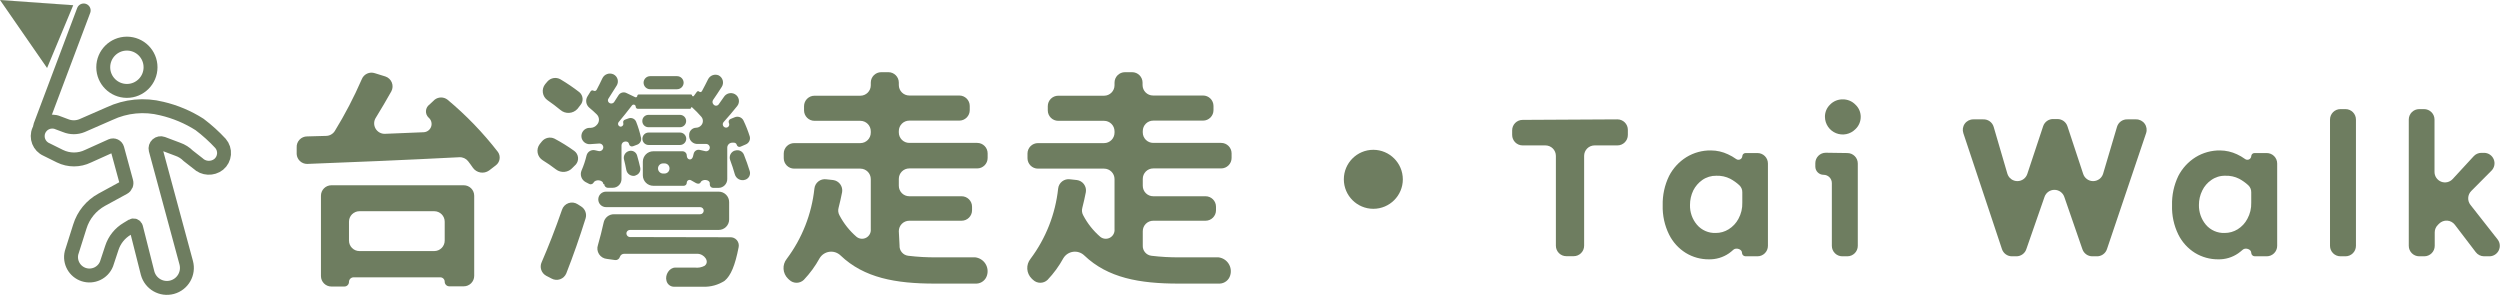
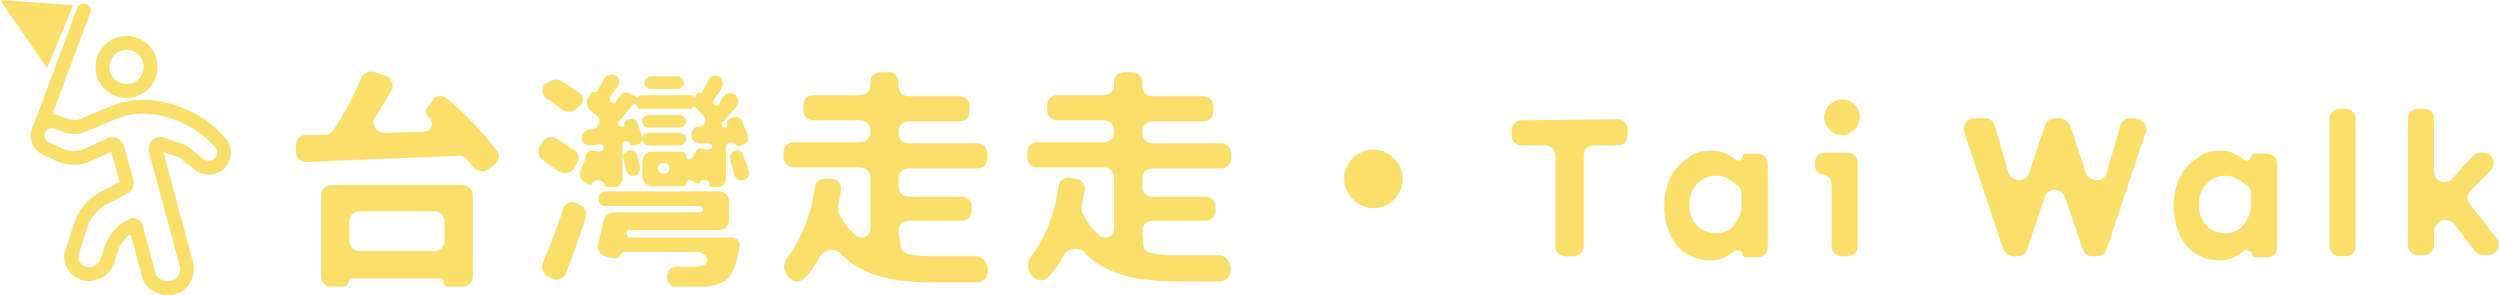
- <svg xmlns="http://www.w3.org/2000/svg" id="logo" viewBox="0 0 238.98 28.18">
-   <defs>
-     <style>.cls-1{fill:#6e7d60;}.cls-2,.cls-3{fill:none;stroke:#6e7d60;stroke-width:1.33px;}.cls-2{stroke-linecap:round;}</style>
-   </defs>
-   <path class="cls-1" d="M121,18.1l7,.5-2.5,6Z" transform="translate(-121 -18.1)" />
-   <path class="cls-2" d="M124.86,30.1l4.14-11" transform="translate(-121 -18.1)" />
-   <circle class="cls-3" cx="12.13" cy="6.43" r="2.26" />
-   <path class="cls-3" d="M140.08,30a15.38,15.38,0,0,1,2,1.81,1.41,1.41,0,0,1-.17,2,1.52,1.52,0,0,1-2-.1L139,33a2.62,2.62,0,0,0-1-.63l-1.46-.55a.5.5,0,0,0-.66.59l2.92,10.8a1.91,1.91,0,0,1-3.69,1L134,39.82a.25.25,0,0,0-.36-.14l-.48.29a3.3,3.3,0,0,0-1.47,1.83l-.51,1.54a1.76,1.76,0,0,1-3.34-1.08l.79-2.5a4.4,4.4,0,0,1,2.1-2.57l2.09-1.14a.51.51,0,0,0,.25-.59l-.86-3.16a.42.42,0,0,0-.57-.27l-2.22,1a3.06,3.06,0,0,1-2.69,0l-1.29-.64a1.39,1.39,0,0,1,1.11-2.55l.72.27a2.08,2.08,0,0,0,1.57,0l2.63-1.15a7.45,7.45,0,0,1,5-.48A11.66,11.66,0,0,1,140.08,30Z" transform="translate(-121 -18.1)" />
-   <path class="cls-1" d="M275.61,29.51a1,1,0,0,1,1,1V31a1,1,0,0,1-1,1h-2.18a1,1,0,0,0-1,1v8.59a1,1,0,0,1-1,1h-.7a1,1,0,0,1-1-1V33a1,1,0,0,0-1-1h-2.18a1,1,0,0,1-1-1v-.44a1,1,0,0,1,1-1Z" transform="translate(-121 -18.1)" />
-   <path class="cls-1" d="M284.56,32.48a3.82,3.82,0,0,1,1.62.37,4.54,4.54,0,0,1,.78.45.37.37,0,0,0,.59-.26h0a.31.31,0,0,1,.31-.31H289a1,1,0,0,1,1,1V41.6a1,1,0,0,1-1,1h-1.15a.34.34,0,0,1-.33-.34h0c0-.34-.56-.52-.82-.29a3.84,3.84,0,0,1-.43.35,3.26,3.26,0,0,1-1.91.57,4.18,4.18,0,0,1-2.21-.61,4.35,4.35,0,0,1-1.6-1.76,5.93,5.93,0,0,1-.61-2.79,6.1,6.1,0,0,1,.61-2.81,4.6,4.6,0,0,1,1.66-1.8A4.36,4.36,0,0,1,284.56,32.48Zm.51,2.42a2.27,2.27,0,0,0-1.35.41,2.75,2.75,0,0,0-.86,1,3.21,3.21,0,0,0-.31,1.38,2.81,2.81,0,0,0,.67,1.9,2.25,2.25,0,0,0,1.79.78,2.29,2.29,0,0,0,1.23-.35,2.61,2.61,0,0,0,.94-1,3,3,0,0,0,.37-1.54v-1a.89.89,0,0,0-.28-.67,4.32,4.32,0,0,0-.87-.62A2.73,2.73,0,0,0,285.07,34.9Z" transform="translate(-121 -18.1)" />
-   <path class="cls-1" d="M297.15,27.6a1.64,1.64,0,0,1,1.21.5,1.58,1.58,0,0,1,.51,1.17,1.61,1.61,0,0,1-.51,1.18,1.7,1.7,0,0,1-2.91-1.18,1.59,1.59,0,0,1,.49-1.17A1.64,1.64,0,0,1,297.15,27.6Zm.44,5.13a1,1,0,0,1,1,1V41.6a1,1,0,0,1-1,1h-.48a1,1,0,0,1-1-1v-6a.79.79,0,0,0-.79-.79h0a.79.79,0,0,1-.79-.79v-.32a1,1,0,0,1,1-1Z" transform="translate(-121 -18.1)" />
-   <path class="cls-1" d="M325.2,29.51a1,1,0,0,1,.95,1.32l-3.74,11.08a1,1,0,0,1-1,.69H321a1,1,0,0,1-.94-.68l-1.73-5a1,1,0,0,0-1.89,0l-1.74,5a1,1,0,0,1-.94.68h-.44a1,1,0,0,1-.95-.69l-3.69-11.08a1,1,0,0,1,.95-1.32h.95a1,1,0,0,1,1,.72l1.31,4.48a1,1,0,0,0,1.91,0l1.51-4.55a1,1,0,0,1,1-.68h.37a1,1,0,0,1,.95.69l1.5,4.54a1,1,0,0,0,1.91,0l1.33-4.49a1,1,0,0,1,1-.71Z" transform="translate(-121 -18.1)" />
-   <path class="cls-1" d="M333.22,32.48a3.89,3.89,0,0,1,1.62.37,4.45,4.45,0,0,1,.77.45.37.37,0,0,0,.59-.26h0a.31.31,0,0,1,.31-.31h1.17a1,1,0,0,1,1,1V41.6a1,1,0,0,1-1,1h-1.14a.34.34,0,0,1-.34-.34h0c0-.34-.56-.52-.81-.29a5.2,5.2,0,0,1-.44.35,3.24,3.24,0,0,1-1.91.57,4.21,4.21,0,0,1-2.21-.61,4.35,4.35,0,0,1-1.6-1.76,5.93,5.93,0,0,1-.6-2.79,6.1,6.1,0,0,1,.6-2.81,4.6,4.6,0,0,1,1.66-1.8A4.37,4.37,0,0,1,333.22,32.48Zm.5,2.42a2.22,2.22,0,0,0-1.34.41,2.58,2.58,0,0,0-.86,1,3.08,3.08,0,0,0-.32,1.38,2.86,2.86,0,0,0,.67,1.9,2.25,2.25,0,0,0,1.79.78,2.35,2.35,0,0,0,1.24-.35,2.58,2.58,0,0,0,.93-1,3,3,0,0,0,.37-1.54v-1a.89.89,0,0,0-.28-.67,4.32,4.32,0,0,0-.87-.62A2.7,2.7,0,0,0,333.72,34.9Z" transform="translate(-121 -18.1)" />
-   <path class="cls-1" d="M345.21,28.53a1,1,0,0,1,1,1V41.6a1,1,0,0,1-1,1h-.48a1,1,0,0,1-1-1V29.53a1,1,0,0,1,1-1Z" transform="translate(-121 -18.1)" />
-   <path class="cls-1" d="M352.72,28.53a1,1,0,0,1,1,1v5a1,1,0,0,0,1.74.68l2-2.17a1,1,0,0,1,.73-.33h.26a1,1,0,0,1,.71,1.71l-1.93,1.94a1,1,0,0,0-.07,1.33L359.76,41A1,1,0,0,1,359,42.6h-.55a1,1,0,0,1-.79-.4l-2-2.62a1,1,0,0,0-1.5-.1l-.13.13a1,1,0,0,0-.29.7V41.6a1,1,0,0,1-1,1h-.48a1,1,0,0,1-1-1V29.53a1,1,0,0,1,1-1Z" transform="translate(-121 -18.1)" />
-   <path class="cls-1" d="M162.51,38.29a1,1,0,0,1,1,1V41.1a1,1,0,0,1-1,1h-7.15a1,1,0,0,1-1-1V39.29a1,1,0,0,1,1-1Zm-10.83,6.2a1,1,0,0,0,1,1h1.24a.44.44,0,0,0,.44-.44h0a.44.44,0,0,1,.44-.44h8.29a.42.42,0,0,1,.42.43h0a.44.44,0,0,0,.43.43h1.39a1,1,0,0,0,1-1V36.81a1,1,0,0,0-1-1H152.68a1,1,0,0,0-1,1Zm10.38-16.4a.81.81,0,0,0-.08,1.26h0a.79.79,0,0,1-.48,1.39l-3.66.15a1,1,0,0,1-.9-1.56c.51-.82,1-1.67,1.47-2.5a1,1,0,0,0-.57-1.42l-1-.31a1,1,0,0,0-1.26.58A39.69,39.69,0,0,1,153,30.63a1,1,0,0,1-.82.46l-1.82.05a1,1,0,0,0-1,1.06l0,.63a1,1,0,0,0,1,.94c3.93-.15,9.34-.37,14.55-.64a1,1,0,0,1,.83.37c.16.21.32.42.46.63a1.11,1.11,0,0,0,1.55.27l.64-.49a.93.93,0,0,0,.21-1.28,32,32,0,0,0-4.82-5,1,1,0,0,0-1.23,0Z" transform="translate(-121 -18.1)" />
-   <path class="cls-1" d="M186.35,26a.63.63,0,0,0-.63-.62h-2.57a.63.63,0,0,0-.63.62h0a.63.63,0,0,0,.63.63h2.57a.63.63,0,0,0,.63-.63Zm-9.88,2.16a.87.87,0,0,0-.09-1.25,17.38,17.38,0,0,0-1.81-1.23,1,1,0,0,0-1.24.21l-.22.26a1.06,1.06,0,0,0,.23,1.53c.43.3.86.62,1.23.93a1.17,1.17,0,0,0,1.63-.1Zm-.42,5.66a.89.89,0,0,0-.15-1.29A16.17,16.17,0,0,0,174,31.35a1,1,0,0,0-1.2.27l-.21.26a1.06,1.06,0,0,0,.29,1.54,14.73,14.73,0,0,1,1.26.87,1.17,1.17,0,0,0,1.6-.16Zm-2.32,10.91a1,1,0,0,0,1.4-.49c.66-1.67,1.3-3.51,1.85-5.27a1,1,0,0,0-.42-1.13l-.33-.21a1,1,0,0,0-1.51.53c-.62,1.8-1.33,3.6-1.94,5a1,1,0,0,0,.43,1.3ZM185,34.2a.48.48,0,0,1-.48.49h-.13a.49.49,0,0,1-.49-.49h0a.48.48,0,0,1,.49-.48h.13a.47.47,0,0,1,.48.48Zm-6.24,1.5a.35.35,0,0,0,.35.35h.47a.83.83,0,0,0,.83-.83V32a.37.37,0,0,1,.34-.37h.09a.28.28,0,0,1,.29.24h0a.28.28,0,0,0,.38.21l.4-.15a.58.58,0,0,0,.37-.65,10,10,0,0,0-.47-1.54.57.57,0,0,0-.74-.32l-.33.12a.25.25,0,0,0-.16.32h0a.27.27,0,0,1-.24.35h0a.27.27,0,0,1-.2-.44c.43-.51.86-1.06,1.27-1.59a.2.2,0,0,1,.36.12h0a.2.2,0,0,0,.2.2h5a.08.08,0,0,0,.08-.07h0a.07.07,0,0,1,.12-.06,10.39,10.39,0,0,1,.87.89.62.62,0,0,1,0,.81l0,0a.66.66,0,0,1-.49.24h0a.68.68,0,0,0-.67.74v.11a.78.78,0,0,0,.83.7l.77,0a.35.35,0,0,1,.37.35h0a.35.35,0,0,1-.43.34l-.53-.12a.48.48,0,0,0-.58.36l-.07.28c-.11.42-.59.33-.59-.1h0a.41.41,0,0,0-.41-.41h-2.79a1,1,0,0,0-1,1v1.3a1,1,0,0,0,1,1h2.91a.29.29,0,0,0,.29-.28h0a.27.27,0,0,1,.4-.25,5.46,5.46,0,0,1,.48.27c.17.09.36.09.45-.08h0c.15-.33.87-.27.87.1v.12a.32.32,0,0,0,.32.32h.51a.84.84,0,0,0,.84-.84v-3a.48.48,0,0,1,.44-.48h.2a.27.27,0,0,1,.27.21h0a.26.26,0,0,0,.36.17l.51-.22a.64.64,0,0,0,.37-.76,11.66,11.66,0,0,0-.6-1.52.65.65,0,0,0-.84-.31l-.39.16a.29.29,0,0,0-.16.4h0a.3.3,0,0,1-.26.43h0a.32.32,0,0,1-.25-.53c.44-.49.88-1,1.3-1.53a.76.76,0,0,0-.22-1.14h0a.79.79,0,0,0-1.06.28l-.5.71a.31.31,0,0,1-.48,0h0a.35.35,0,0,1-.05-.43c.27-.39.55-.81.83-1.25a.77.77,0,0,0-.3-1.11h0a.79.79,0,0,0-1,.37c-.18.37-.39.77-.59,1.14a.17.17,0,0,1-.25.06h0a.15.15,0,0,0-.23,0l-.3.41a.1.1,0,0,1-.17-.06h0a.09.09,0,0,0-.09-.09h-5a.14.14,0,0,0-.14.14h0a.14.14,0,0,1-.2.12L180.9,27a.59.59,0,0,0-.78.21l-.41.64a.34.34,0,0,1-.5.06h0a.29.29,0,0,1-.05-.38c.25-.38.52-.81.79-1.25a.75.75,0,0,0-.3-1.07h0a.8.8,0,0,0-1.07.38c-.17.36-.36.75-.55,1.1a.21.21,0,0,1-.29.08h0a.2.2,0,0,0-.28.06l-.3.48a.84.84,0,0,0,.18,1.09c.24.2.49.42.71.64a.71.71,0,0,1,0,1h0a.79.79,0,0,1-.57.28h-.15a.79.79,0,0,0-.75.87h0a.78.78,0,0,0,.83.69l.86-.06a.37.37,0,0,1,.4.36h0a.37.37,0,0,1-.45.36l-.35-.08a.68.68,0,0,0-.8.5,8.39,8.39,0,0,1-.48,1.44.87.87,0,0,0,.38,1.1l.31.16a.32.32,0,0,0,.46-.1h0c.18-.36.93-.27.93.14Zm12.5-3.21a.7.7,0,0,0-.46.92c.17.45.32.91.44,1.34a.77.77,0,0,0,1,.53h0a.66.66,0,0,0,.43-.82c-.15-.49-.35-1.06-.56-1.58a.67.67,0,0,0-.82-.39Zm-8.85-1.13a.59.59,0,0,0,.59.6h3a.6.6,0,0,0,.6-.6h0a.6.6,0,0,0-.6-.59h-3a.59.59,0,0,0-.59.59Zm4.18-1.69a.59.59,0,0,0-.6-.59h-3a.58.58,0,0,0-.59.59h0a.58.58,0,0,0,.59.59h3a.59.59,0,0,0,.6-.59Zm-4.85,5.2a.63.63,0,0,0,.46-.75c-.08-.37-.19-.77-.3-1.16a.62.62,0,0,0-.75-.43h0a.67.67,0,0,0-.5.82c.08.33.16.66.22,1a.7.7,0,0,0,.87.54Zm-.52,5.89a.35.35,0,0,1-.33-.43h0a.34.34,0,0,1,.33-.25h8.48a1,1,0,0,0,1-1V37.42a1,1,0,0,0-1-1H178.93a.74.74,0,0,0-.74.74h0a.74.74,0,0,0,.74.74h9a.34.34,0,0,1,.34.34h0a.34.34,0,0,1-.34.34h-8.23a1,1,0,0,0-1,.81c-.16.71-.34,1.45-.54,2.13a1,1,0,0,0,.86,1.33l.78.11a.42.42,0,0,0,.45-.29h0a.43.43,0,0,1,.41-.31h7c.66,0,1.22.76.69,1.15h0a1.56,1.56,0,0,1-.92.17c-.35,0-1.06,0-1.88,0-.57,0-1,.7-.84,1.26h0a.74.74,0,0,0,.71.57c1.14,0,2.2,0,2.8,0a3.53,3.53,0,0,0,2.05-.57c.59-.49,1-1.46,1.34-3.22h0a.79.79,0,0,0-.83-.94Z" transform="translate(-121 -18.1)" />
-   <path class="cls-1" d="M206.92,40.2a1,1,0,0,1,1-1h5a1,1,0,0,0,1-1v-.34a1,1,0,0,0-1-1h-5a1,1,0,0,1-1-1V35.2a1,1,0,0,1,1-1h6.49a1,1,0,0,0,1-1v-.44a1,1,0,0,0-1-1h-6.49a1,1,0,0,1-1-1v-.13a1,1,0,0,1,1-1h4.78a1,1,0,0,0,1-1v-.4a1,1,0,0,0-1-1h-4.78a1,1,0,0,1-1-1V26a1,1,0,0,0-1-1h-.68a1,1,0,0,0-1,1v.25a1,1,0,0,1-1,1h-4.38a1,1,0,0,0-1,1v.4a1,1,0,0,0,1,1h4.38a1,1,0,0,1,1,1v.13a1,1,0,0,1-1,1h-6.32a1,1,0,0,0-1,1v.44a1,1,0,0,0,1,1h6.32a1,1,0,0,1,1,1V40a.84.84,0,0,1-1.36.74,7,7,0,0,1-1.64-2.07.94.94,0,0,1-.08-.7c.13-.5.24-1,.34-1.51a1,1,0,0,0-.86-1.15l-.65-.07a1,1,0,0,0-1.14.89,13.64,13.64,0,0,1-2.64,6.71,1.41,1.41,0,0,0,.12,1.9l.12.11a1,1,0,0,0,1.39,0,9.92,9.92,0,0,0,1.51-2.07,1.29,1.29,0,0,1,2-.26c2.25,2.15,5.28,2.69,9,2.69h4a1.09,1.09,0,0,0,1-.79h0a1.34,1.34,0,0,0-1.12-1.72c-1.42,0-3.07,0-3.72,0a21.29,21.29,0,0,1-2.69-.15.94.94,0,0,1-.83-1Z" transform="translate(-121 -18.1)" />
-   <path class="cls-1" d="M230.24,40.2a1,1,0,0,1,1-1h5a1,1,0,0,0,1-1v-.34a1,1,0,0,0-1-1h-5a1,1,0,0,1-1-1V35.2a1,1,0,0,1,1-1h6.49a1,1,0,0,0,1-1v-.44a1,1,0,0,0-1-1h-6.49a1,1,0,0,1-1-1v-.13a1,1,0,0,1,1-1H236a1,1,0,0,0,1-1v-.4a1,1,0,0,0-1-1h-4.78a1,1,0,0,1-1-1V26a1,1,0,0,0-1-1h-.68a1,1,0,0,0-1,1v.25a1,1,0,0,1-1,1h-4.38a1,1,0,0,0-1,1v.4a1,1,0,0,0,1,1h4.38a1,1,0,0,1,1,1v.13a1,1,0,0,1-1,1h-6.32a1,1,0,0,0-1,1v.44a1,1,0,0,0,1,1h6.32a1,1,0,0,1,1,1V40a.84.84,0,0,1-1.36.74,7,7,0,0,1-1.64-2.07.94.94,0,0,1-.08-.7c.13-.5.24-1,.34-1.51a1,1,0,0,0-.86-1.15l-.65-.07a1,1,0,0,0-1.14.89,13.64,13.64,0,0,1-2.64,6.71,1.41,1.41,0,0,0,.12,1.9l.12.11a1,1,0,0,0,1.39,0,9.92,9.92,0,0,0,1.51-2.07,1.29,1.29,0,0,1,2-.26c2.25,2.15,5.28,2.69,9,2.69h3.95a1.09,1.09,0,0,0,1-.79h0a1.34,1.34,0,0,0-1.12-1.72c-1.42,0-3.07,0-3.72,0a21.29,21.29,0,0,1-2.69-.15.94.94,0,0,1-.83-1Z" transform="translate(-121 -18.1)" />
-   <path class="cls-1" d="M252.28,32.42a2.82,2.82,0,1,0,2.82,2.82A2.83,2.83,0,0,0,252.28,32.42Z" transform="translate(-121 -18.1)" />
+ <svg xmlns="http://www.w3.org/2000/svg" version="1.1" id="logo" x="0px" y="0px" viewBox="0 0 239 28.2" style="enable-background:new 0 0 239 28.2;" xml:space="preserve">
+   <style type="text/css">
+ 	.st0{fill:#FAE06A;}
+ 	.st1{fill:none;stroke:#FAE06A;stroke-width:1.33;stroke-linecap:round;}
+ 	.st2{fill:none;stroke:#FAE06A;stroke-width:1.33;}
+ </style>
+   <path class="st0" d="M0,0l7,0.5l-2.5,6L0,0z" />
+   <path class="st1" d="M3.9,12L8,1" />
+   <circle class="st2" cx="12.1" cy="6.4" r="2.3" />
+   <path class="st2" d="M19.1,11.9c0.7,0.5,1.4,1.1,2,1.8c0.5,0.6,0.4,1.5-0.2,2c0,0,0,0,0,0c-0.6,0.5-1.5,0.4-2-0.1L18,14.9  c-0.3-0.3-0.6-0.5-1-0.6l-1.5-0.5c-0.3-0.1-0.5,0-0.6,0.3c0,0.1,0,0.2,0,0.3l2.9,10.8c0.3,1-0.3,2.1-1.3,2.3s-2.1-0.3-2.3-1.3l0,0  L13,21.7c0-0.1-0.2-0.2-0.3-0.2c0,0,0,0,0,0l-0.5,0.3c-0.7,0.4-1.2,1.1-1.5,1.8l-0.5,1.5c-0.4,0.9-1.4,1.3-2.3,1  c-0.8-0.3-1.3-1.2-1-2l0.8-2.5c0.3-1.1,1.1-2,2.1-2.6l2.1-1.1c0.2-0.1,0.3-0.4,0.2-0.6l-0.9-3.2c-0.1-0.2-0.3-0.4-0.5-0.3  c0,0,0,0-0.1,0l-2.2,1c-0.8,0.4-1.8,0.4-2.7,0l-1.3-0.6c-0.7-0.3-1-1.1-0.7-1.8s1.1-1,1.8-0.7L6.3,12c0.5,0.2,1.1,0.2,1.6,0l2.6-1.1  c1.6-0.7,3.3-0.9,5-0.5C16.8,10.7,18,11.2,19.1,11.9z" />
+   <path class="st0" d="M154.6,11.4c0.6,0,1,0.4,1,1v0.5c0,0.6-0.4,1-1,1h-2.2c-0.6,0-1,0.4-1,1v8.6c0,0.6-0.4,1-1,1h-0.7  c-0.6,0-1-0.4-1-1v-8.6c0-0.6-0.4-1-1-1h-2.2c-0.6,0-1-0.4-1-1v-0.4c0-0.6,0.4-1,1-1L154.6,11.4z" />
+   <path class="st0" d="M163.6,14.4c0.6,0,1.1,0.1,1.6,0.4c0.3,0.1,0.5,0.3,0.8,0.5c0.2,0.1,0.4,0.1,0.5-0.1c0-0.1,0.1-0.1,0.1-0.2l0,0  c0-0.2,0.1-0.3,0.3-0.3h1.1c0.6,0,1,0.4,1,1v7.9c0,0.6-0.4,1-1,1h-1.1c-0.2,0-0.3-0.2-0.3-0.3l0,0c0-0.3-0.6-0.5-0.8-0.3  c-0.1,0.1-0.3,0.2-0.4,0.3c-0.6,0.4-1.2,0.6-1.9,0.6c-0.8,0-1.5-0.2-2.2-0.6c-0.7-0.4-1.2-1-1.6-1.8c-0.4-0.9-0.6-1.8-0.6-2.8  c0-1,0.2-1.9,0.6-2.8c0.4-0.7,1-1.4,1.7-1.8C161.9,14.6,162.7,14.4,163.6,14.4z M164.1,16.8c-0.5,0-1,0.1-1.4,0.4  c-0.4,0.3-0.7,0.6-0.9,1c-0.2,0.4-0.3,0.9-0.3,1.4c0,0.7,0.2,1.4,0.7,1.9c0.4,0.5,1.1,0.8,1.8,0.8c0.4,0,0.9-0.1,1.2-0.3  c0.4-0.2,0.7-0.6,0.9-1c0.3-0.5,0.4-1,0.4-1.5v-1c0-0.3-0.1-0.5-0.3-0.7c-0.3-0.2-0.6-0.5-0.9-0.6C165,16.9,164.5,16.8,164.1,16.8z" />
+   <path class="st0" d="M176.1,9.5c0.5,0,0.9,0.2,1.2,0.5c0.3,0.3,0.5,0.7,0.5,1.2c0,0.4-0.2,0.9-0.5,1.2c-0.7,0.7-1.7,0.7-2.4,0  c-0.3-0.3-0.5-0.7-0.5-1.2c0-0.4,0.2-0.9,0.5-1.2C175.3,9.7,175.7,9.5,176.1,9.5z M176.6,14.6c0.6,0,1,0.4,1,1v7.9c0,0.6-0.4,1-1,1  h-0.5c-0.6,0-1-0.4-1-1v-6c0-0.4-0.4-0.8-0.8-0.8l0,0l0,0c-0.4,0-0.8-0.4-0.8-0.8c0,0,0,0,0,0v-0.3c0-0.6,0.4-1,1-1L176.6,14.6z" />
+   <path class="st0" d="M204.2,11.4c0.6,0,1,0.4,1,1c0,0.1,0,0.2-0.1,0.3l-3.7,11.1c-0.1,0.4-0.5,0.7-1,0.7H200c-0.4,0-0.8-0.3-0.9-0.7  l-1.7-5c-0.2-0.5-0.8-0.8-1.3-0.6c-0.3,0.1-0.5,0.3-0.6,0.6l-1.7,5c-0.1,0.4-0.5,0.7-0.9,0.7h-0.4c-0.4,0-0.8-0.3-1-0.7l-3.7-11.1  c-0.2-0.5,0.1-1.1,0.6-1.3c0.1,0,0.2-0.1,0.3-0.1h1c0.5,0,0.9,0.3,1,0.7l1.3,4.5c0.2,0.5,0.7,0.8,1.3,0.7c0.3-0.1,0.6-0.3,0.7-0.7  l1.5-4.5c0.1-0.4,0.6-0.7,1-0.7h0.4c0.4,0,0.8,0.3,1,0.7l1.5,4.5c0.2,0.5,0.7,0.8,1.3,0.7c0.3-0.1,0.6-0.3,0.7-0.7l1.3-4.5  c0.1-0.4,0.5-0.7,1-0.7H204.2z" />
+   <path class="st0" d="M212.2,14.4c0.6,0,1.1,0.1,1.6,0.4c0.3,0.1,0.5,0.3,0.8,0.5c0.2,0.1,0.4,0.1,0.5-0.1c0-0.1,0.1-0.1,0.1-0.2l0,0  c0-0.2,0.1-0.3,0.3-0.3h1.2c0.6,0,1,0.4,1,1v7.9c0,0.6-0.4,1-1,1h-1.1c-0.2,0-0.3-0.2-0.3-0.3l0,0c0-0.3-0.6-0.5-0.8-0.3  c-0.1,0.1-0.3,0.2-0.4,0.3c-0.6,0.4-1.2,0.6-1.9,0.6c-0.8,0-1.5-0.2-2.2-0.6c-0.7-0.4-1.2-1-1.6-1.8c-0.4-0.9-0.6-1.8-0.6-2.8  c0-1,0.2-1.9,0.6-2.8c0.4-0.7,1-1.4,1.7-1.8C210.6,14.6,211.4,14.4,212.2,14.4z M212.7,16.8c-0.5,0-0.9,0.1-1.3,0.4  c-0.4,0.3-0.7,0.6-0.9,1c-0.2,0.4-0.3,0.9-0.3,1.4c0,0.7,0.2,1.4,0.7,1.9c0.4,0.5,1.1,0.8,1.8,0.8c0.4,0,0.9-0.1,1.2-0.3  c0.4-0.2,0.7-0.6,0.9-1c0.3-0.5,0.4-1,0.4-1.5v-1c0-0.3-0.1-0.5-0.3-0.7c-0.3-0.2-0.6-0.5-0.9-0.6C213.6,16.9,213.2,16.8,212.7,16.8  z" />
+   <path class="st0" d="M224.2,10.4c0.6,0,1,0.4,1,1v12.1c0,0.6-0.4,1-1,1h-0.5c-0.6,0-1-0.4-1-1V11.4c0-0.6,0.4-1,1-1H224.2z" />
+   <path class="st0" d="M231.7,10.4c0.6,0,1,0.4,1,1v5c0,0.6,0.4,1,1,1c0.3,0,0.6-0.1,0.7-0.3l2-2.2c0.2-0.2,0.5-0.3,0.7-0.3h0.3  c0.6,0,1,0.4,1,1c0,0.3-0.1,0.5-0.3,0.7l-1.9,1.9c-0.4,0.4-0.4,0.9-0.1,1.3l2.6,3.3c0.3,0.4,0.2,1.1-0.2,1.4  c-0.2,0.1-0.4,0.2-0.6,0.2h-0.5c-0.3,0-0.6-0.2-0.8-0.4l-2-2.6c-0.3-0.4-1-0.5-1.4-0.2c0,0-0.1,0.1-0.1,0.1l-0.1,0.1  c-0.2,0.2-0.3,0.4-0.3,0.7v1.3c0,0.6-0.4,1-1,1h-0.5c-0.6,0-1-0.4-1-1V11.4c0-0.6,0.4-1,1-1H231.7z" />
+   <path class="st0" d="M41.5,20.2c0.6,0,1,0.4,1,1V23c0,0.6-0.4,1-1,1h-7.1c-0.6,0-1-0.4-1-1v-1.8c0-0.6,0.4-1,1-1H41.5z M30.7,26.4  c0,0.6,0.4,1,1,1h1.2c0.2,0,0.4-0.2,0.4-0.4l0,0l0,0c0-0.2,0.2-0.4,0.4-0.4l0,0h8.3c0.2,0,0.4,0.2,0.4,0.4c0,0,0,0,0,0l0,0  c0,0.2,0.2,0.4,0.4,0.4h1.4c0.6,0,1-0.4,1-1v-7.7c0-0.6-0.4-1-1-1H31.7c-0.6,0-1,0.4-1,1V26.4z M41.1,10c-0.4,0.3-0.5,0.8-0.2,1.1  c0,0,0.1,0.1,0.1,0.1l0,0c0.3,0.3,0.4,0.8,0.1,1.1c-0.1,0.2-0.3,0.3-0.6,0.3l-3.7,0.1c-0.6,0-1-0.4-1.1-0.9c0-0.2,0-0.4,0.2-0.6  c0.5-0.8,1-1.7,1.5-2.5c0.3-0.5,0.1-1.1-0.4-1.4c-0.1,0-0.1,0-0.2-0.1l-1-0.3c-0.5-0.2-1.1,0.1-1.3,0.6c-0.7,1.7-1.6,3.4-2.6,4.9  c-0.2,0.3-0.5,0.5-0.8,0.5l-1.8,0c-0.6,0-1,0.4-1,1c0,0,0,0,0,0.1v0.6c0,0.5,0.5,0.9,1,0.9c3.9-0.2,9.3-0.4,14.6-0.6  c0.3,0,0.6,0.1,0.8,0.4c0.2,0.2,0.3,0.4,0.5,0.6c0.4,0.5,1,0.6,1.5,0.3c0,0,0,0,0,0l0.6-0.5c0.4-0.3,0.5-0.9,0.2-1.3  c-1.4-1.8-3-3.5-4.8-5c-0.4-0.3-0.9-0.3-1.2,0L41.1,10z" />
+   <path class="st0" d="M65.4,7.9c0-0.3-0.3-0.6-0.6-0.6h-2.6c-0.3,0-0.6,0.3-0.6,0.6l0,0c0,0.3,0.3,0.6,0.6,0.6l0,0h2.6  C65.1,8.5,65.4,8.2,65.4,7.9C65.4,7.9,65.4,7.9,65.4,7.9z M55.5,10.1c0.3-0.4,0.3-0.9-0.1-1.2c0,0,0,0,0,0c-0.6-0.4-1.2-0.9-1.8-1.2  c-0.4-0.2-0.9-0.1-1.2,0.2L52.1,8c-0.4,0.5-0.3,1.1,0.2,1.5c0,0,0,0,0.1,0c0.4,0.3,0.9,0.6,1.2,0.9c0.5,0.4,1.2,0.4,1.6-0.1  L55.5,10.1z M55.1,15.7c0.3-0.4,0.3-0.9-0.1-1.3c0,0,0,0,0,0c-0.6-0.4-1.2-0.8-1.9-1.2c-0.4-0.2-0.9-0.1-1.2,0.3l-0.2,0.3  c-0.4,0.5-0.3,1.1,0.2,1.5c0,0,0.1,0,0.1,0.1c0.4,0.3,0.9,0.6,1.3,0.9c0.5,0.4,1.2,0.3,1.6-0.2L55.1,15.7z M52.7,26.6  c0.5,0.3,1.1,0.1,1.4-0.4c0,0,0-0.1,0-0.1c0.7-1.7,1.3-3.5,1.9-5.3c0.1-0.4,0-0.9-0.4-1.1l-0.3-0.2c-0.5-0.3-1.1-0.2-1.4,0.3  c-0.1,0.1-0.1,0.2-0.1,0.3c-0.6,1.8-1.3,3.6-1.9,5c-0.2,0.5,0,1,0.4,1.3L52.7,26.6z M64,16.1c0,0.3-0.2,0.5-0.5,0.5c0,0,0,0,0,0  h-0.1c-0.3,0-0.5-0.2-0.5-0.5c0,0,0,0,0,0l0,0c0-0.3,0.2-0.5,0.5-0.5c0,0,0,0,0,0h0.1C63.8,15.6,64,15.8,64,16.1  C64,16.1,64,16.1,64,16.1z M57.8,17.6c0,0.2,0.2,0.3,0.4,0.3l0,0h0.5c0.5,0,0.8-0.4,0.8-0.8v0v-3.2c0-0.2,0.1-0.4,0.3-0.4h0.1  c0.1,0,0.3,0.1,0.3,0.2l0,0c0,0.2,0.2,0.3,0.3,0.2c0,0,0,0,0.1,0l0.4-0.1c0.3-0.1,0.4-0.4,0.4-0.6c-0.1-0.5-0.3-1-0.5-1.5  c-0.1-0.3-0.4-0.4-0.7-0.3c0,0,0,0,0,0l-0.3,0.1c-0.1,0-0.2,0.2-0.2,0.3c0,0,0,0,0,0l0,0c0,0.1,0,0.3-0.2,0.3c0,0,0,0-0.1,0l0,0  c-0.1,0-0.3-0.1-0.3-0.3c0-0.1,0-0.1,0.1-0.2c0.4-0.5,0.9-1.1,1.3-1.6c0.1-0.1,0.2-0.1,0.3,0c0.1,0,0.1,0.1,0.1,0.2l0,0  c0,0.1,0.1,0.2,0.2,0.2h5c0,0,0.1,0,0.1-0.1l0,0c0,0,0-0.1,0.1-0.1c0,0,0,0,0.1,0c0.3,0.3,0.6,0.6,0.9,0.9c0.2,0.2,0.2,0.6,0,0.8  l0,0c-0.1,0.1-0.3,0.2-0.5,0.2l0,0c-0.4,0-0.7,0.3-0.7,0.7c0,0,0,0,0,0.1v0.1c0,0.4,0.4,0.7,0.8,0.7h0.8c0.2,0,0.4,0.1,0.4,0.3  c0,0,0,0,0,0l0,0c0,0.2-0.2,0.3-0.4,0.3c0,0-0.1,0-0.1,0l-0.5-0.1c-0.3-0.1-0.5,0.1-0.6,0.4c0,0,0,0,0,0L66.2,15  c-0.1,0.4-0.6,0.3-0.6-0.1l0,0c0-0.2-0.2-0.4-0.4-0.4l0,0h-2.8c-0.6,0-1,0.4-1,1v1.3c0,0.6,0.4,1,1,1h2.9c0.2,0,0.3-0.1,0.3-0.3l0,0  c0-0.1,0.1-0.3,0.3-0.3c0.1,0,0.1,0,0.1,0c0.2,0.1,0.3,0.2,0.5,0.3c0.2,0.1,0.4,0.1,0.4-0.1l0,0c0.1-0.3,0.9-0.3,0.9,0.1v0.1  c0,0.2,0.1,0.3,0.3,0.3l0,0h0.5c0.5,0,0.8-0.4,0.8-0.8v-3c0-0.3,0.2-0.5,0.4-0.5h0.2c0.1,0,0.2,0.1,0.3,0.2l0,0  c0,0.1,0.2,0.2,0.3,0.2c0,0,0,0,0,0l0.5-0.2c0.3-0.1,0.5-0.4,0.4-0.8c-0.2-0.5-0.4-1-0.6-1.5c-0.2-0.3-0.5-0.4-0.8-0.3l-0.4,0.2  c-0.2,0.1-0.2,0.2-0.2,0.4c0,0,0,0,0,0l0,0c0.1,0.1,0,0.3-0.1,0.4c0,0-0.1,0-0.1,0l0,0c-0.2,0-0.3-0.1-0.3-0.3c0-0.1,0-0.2,0.1-0.2  c0.4-0.5,0.9-1,1.3-1.5c0.3-0.3,0.2-0.8-0.1-1.1c0,0-0.1-0.1-0.1-0.1l0,0c-0.4-0.2-0.8-0.1-1.1,0.3L68.7,10c-0.1,0.1-0.3,0.2-0.4,0  c0,0,0,0,0,0l0,0c-0.1-0.1-0.1-0.3-0.1-0.4c0.3-0.4,0.6-0.8,0.8-1.2c0.2-0.4,0.1-0.8-0.2-1.1c0,0-0.1,0-0.1,0l0,0  c-0.4-0.2-0.8,0-1,0.4c-0.2,0.4-0.4,0.8-0.6,1.1c0,0.1-0.1,0.1-0.2,0.1c0,0,0,0,0,0l0,0c-0.1-0.1-0.1-0.1-0.2,0c0,0,0,0,0,0  l-0.3,0.4c0,0-0.1,0-0.1,0c0,0,0,0,0-0.1l0,0c0,0,0-0.1-0.1-0.1h-5c-0.1,0-0.1,0.1-0.1,0.1l0,0c0,0.1-0.1,0.1-0.1,0.1c0,0,0,0-0.1,0  l-0.8-0.4c-0.3-0.1-0.6-0.1-0.8,0.2l-0.4,0.6c-0.1,0.2-0.3,0.2-0.5,0.1c0,0,0,0,0,0l0,0c-0.1-0.1-0.1-0.3-0.1-0.4  c0.2-0.4,0.5-0.8,0.8-1.2c0.2-0.4,0.1-0.8-0.2-1c0,0,0,0-0.1,0l0,0c-0.4-0.2-0.9,0-1.1,0.4c0,0,0,0,0,0c-0.2,0.4-0.4,0.8-0.6,1.1  c-0.1,0.1-0.2,0.1-0.3,0.1c0,0,0,0,0,0l0,0c-0.1-0.1-0.2,0-0.3,0.1c0,0,0,0,0,0l-0.3,0.5c-0.2,0.4-0.1,0.8,0.2,1.1  c0.2,0.2,0.5,0.4,0.7,0.6c0.3,0.3,0.3,0.7,0,1l0,0c-0.1,0.2-0.3,0.3-0.6,0.3h-0.1c-0.4,0-0.8,0.4-0.8,0.8c0,0,0,0,0,0l0,0  c0,0.4,0.4,0.7,0.8,0.7l0.9-0.1c0.2,0,0.4,0.1,0.4,0.3c0,0,0,0,0,0l0,0c0,0.2-0.2,0.4-0.4,0.4c0,0-0.1,0-0.1,0l-0.4-0.1  c-0.4-0.1-0.7,0.1-0.8,0.5c-0.1,0.5-0.3,1-0.5,1.4c-0.2,0.4,0,0.9,0.4,1.1l0.3,0.2c0.1,0.1,0.3,0.1,0.4-0.1c0,0,0,0,0,0l0,0  C56.9,17.1,57.7,17.2,57.8,17.6L57.8,17.6z M70.3,14.4c-0.4,0.1-0.6,0.5-0.5,0.9c0,0,0,0,0,0.1c0.2,0.5,0.3,0.9,0.4,1.3  c0.1,0.4,0.5,0.7,0.9,0.5c0,0,0,0,0.1,0l0,0c0.3-0.1,0.5-0.5,0.4-0.8c-0.1-0.5-0.4-1.1-0.6-1.6C71,14.5,70.6,14.3,70.3,14.4  L70.3,14.4z M61.4,13.3c0,0.3,0.3,0.6,0.6,0.6c0,0,0,0,0,0h3c0.3,0,0.6-0.3,0.6-0.6c0,0,0,0,0,0l0,0c0-0.3-0.3-0.6-0.6-0.6h-3  C61.7,12.7,61.4,12.9,61.4,13.3z M65.6,11.6c0-0.3-0.3-0.6-0.6-0.6c0,0,0,0,0,0h-3c-0.3,0-0.6,0.2-0.6,0.6c0,0,0,0,0,0l0,0  c0,0.3,0.2,0.6,0.6,0.6c0,0,0,0,0,0h3C65.3,12.2,65.6,11.9,65.6,11.6C65.6,11.6,65.6,11.6,65.6,11.6z M60.7,16.8  c0.3-0.1,0.5-0.4,0.5-0.8c-0.1-0.4-0.2-0.8-0.3-1.2c-0.1-0.3-0.4-0.5-0.8-0.4l0,0c-0.4,0.1-0.6,0.4-0.5,0.8c0,0,0,0,0,0  c0.1,0.3,0.2,0.7,0.2,1C59.9,16.6,60.3,16.9,60.7,16.8C60.7,16.8,60.7,16.8,60.7,16.8L60.7,16.8z M60.2,22.7c-0.2,0-0.3-0.2-0.3-0.4  c0,0,0,0,0-0.1l0,0c0-0.1,0.2-0.3,0.3-0.2h8.5c0.6,0,1-0.4,1-1v-1.7c0-0.6-0.4-1-1-1H57.9c-0.4,0-0.7,0.3-0.7,0.7c0,0,0,0,0,0l0,0  c0,0.4,0.3,0.7,0.7,0.7l0,0h9c0.2,0,0.3,0.2,0.3,0.3l0,0c0,0.2-0.2,0.3-0.3,0.3h-8.2c-0.5,0-0.9,0.3-1,0.8c-0.2,0.7-0.3,1.5-0.5,2.1  c-0.2,0.5,0.1,1.1,0.6,1.3c0.1,0,0.2,0,0.3,0.1l0.8,0.1c0.2,0,0.4-0.1,0.4-0.3l0,0c0.1-0.2,0.2-0.3,0.4-0.3h7c0.7,0,1.2,0.8,0.7,1.2  l0,0c-0.3,0.1-0.6,0.2-0.9,0.2c-0.4,0-1.1,0-1.9,0c-0.6,0-1,0.7-0.8,1.3l0,0c0.1,0.3,0.4,0.6,0.7,0.6c1.1,0,2.2,0,2.8,0  c0.7,0,1.4-0.2,2.1-0.6c0.6-0.5,1-1.5,1.3-3.2l0,0c0.1-0.4-0.2-0.8-0.6-0.9c-0.1,0-0.1,0-0.2,0L60.2,22.7z" />
+   <path class="st0" d="M85.9,22.1c0-0.6,0.4-1,1-1h5c0.6,0,1-0.4,1-1v-0.3c0-0.6-0.4-1-1-1h-5c-0.6,0-1-0.4-1-1v-0.7c0-0.6,0.4-1,1-1  h6.5c0.6,0,1-0.4,1-1v-0.4c0-0.6-0.4-1-1-1h-6.5c-0.6,0-1-0.4-1-1v-0.1c0-0.6,0.4-1,1-1h4.8c0.6,0,1-0.4,1-1v-0.4c0-0.6-0.4-1-1-1  h-4.8c-0.6,0-1-0.4-1-1V7.9c0-0.6-0.4-1-1-1h-0.7c-0.6,0-1,0.4-1,1v0.2c0,0.6-0.4,1-1,1h-4.4c-0.6,0-1,0.4-1,1v0.4c0,0.6,0.4,1,1,1  h4.4c0.6,0,1,0.4,1,1v0.1c0,0.6-0.4,1-1,1h-6.3c-0.6,0-1,0.4-1,1v0.4c0,0.6,0.4,1,1,1h6.3c0.6,0,1,0.4,1,1v4.8  c0,0.5-0.3,0.9-0.8,0.9c-0.2,0-0.4,0-0.6-0.2c-0.7-0.6-1.2-1.3-1.6-2.1c-0.1-0.2-0.1-0.5-0.1-0.7c0.1-0.5,0.2-1,0.3-1.5  c0.1-0.5-0.3-1.1-0.8-1.1c0,0,0,0,0,0L79,17.1c-0.5-0.1-1.1,0.3-1.1,0.8c0,0,0,0,0,0c-0.3,2.4-1.2,4.8-2.6,6.7  c-0.5,0.6-0.4,1.4,0.1,1.9l0.1,0.1c0.4,0.4,1,0.4,1.4,0c0.6-0.6,1.1-1.3,1.5-2.1c0.4-0.6,1.2-0.8,1.8-0.4c0.1,0,0.2,0.1,0.2,0.2  c2.2,2.2,5.3,2.7,9,2.7h4c0.5,0,0.9-0.3,1-0.8l0,0c0.2-0.7-0.2-1.5-0.9-1.7c-0.1,0-0.2,0-0.2,0c-1.4,0-3.1,0-3.7,0  c-0.9,0-1.8,0-2.7-0.2c-0.5-0.1-0.9-0.5-0.8-1L85.9,22.1z" />
+   <path class="st0" d="M109.2,22.1c0-0.6,0.4-1,1-1h5c0.6,0,1-0.4,1-1v-0.3c0-0.6-0.4-1-1-1h-5c-0.6,0-1-0.4-1-1v-0.7c0-0.6,0.4-1,1-1  h6.5c0.6,0,1-0.4,1-1v-0.4c0-0.6-0.4-1-1-1h-6.5c-0.6,0-1-0.4-1-1v-0.1c0-0.6,0.4-1,1-1h4.8c0.6,0,1-0.4,1-1v-0.4c0-0.6-0.4-1-1-1  h-4.8c-0.6,0-1-0.4-1-1V7.9c0-0.6-0.4-1-1-1h-0.7c-0.6,0-1,0.4-1,1v0.2c0,0.6-0.4,1-1,1h-4.4c-0.6,0-1,0.4-1,1v0.4c0,0.6,0.4,1,1,1  h4.4c0.6,0,1,0.4,1,1v0.1c0,0.6-0.4,1-1,1h-6.3c-0.6,0-1,0.4-1,1v0.4c0,0.6,0.4,1,1,1h6.3c0.6,0,1,0.4,1,1v4.8  c0,0.5-0.3,0.9-0.8,0.9c-0.2,0-0.4,0-0.6-0.2c-0.7-0.6-1.2-1.3-1.6-2.1c-0.1-0.2-0.1-0.5-0.1-0.7c0.1-0.5,0.2-1,0.3-1.5  c0.1-0.5-0.3-1.1-0.8-1.1c0,0,0,0,0,0l-0.6-0.1c-0.5-0.1-1.1,0.3-1.1,0.8c0,0,0,0,0,0c-0.3,2.4-1.2,4.8-2.6,6.7  c-0.5,0.6-0.4,1.4,0.1,1.9l0.1,0.1c0.4,0.4,1,0.4,1.4,0c0.6-0.6,1.1-1.3,1.5-2.1c0.4-0.6,1.2-0.8,1.8-0.4c0.1,0,0.2,0.1,0.2,0.2  c2.2,2.2,5.3,2.7,9,2.7h3.9c0.5,0,0.9-0.3,1-0.8l0,0c0.2-0.7-0.2-1.5-0.9-1.7c-0.1,0-0.2,0-0.2,0c-1.4,0-3.1,0-3.7,0  c-0.9,0-1.8,0-2.7-0.2c-0.5-0.1-0.9-0.5-0.8-1L109.2,22.1z" />
+   <path class="st0" d="M131.3,14.3c-1.6,0-2.8,1.3-2.8,2.8s1.3,2.8,2.8,2.8c1.6,0,2.8-1.3,2.8-2.8C134.1,15.6,132.8,14.3,131.3,14.3z" />
</svg>
